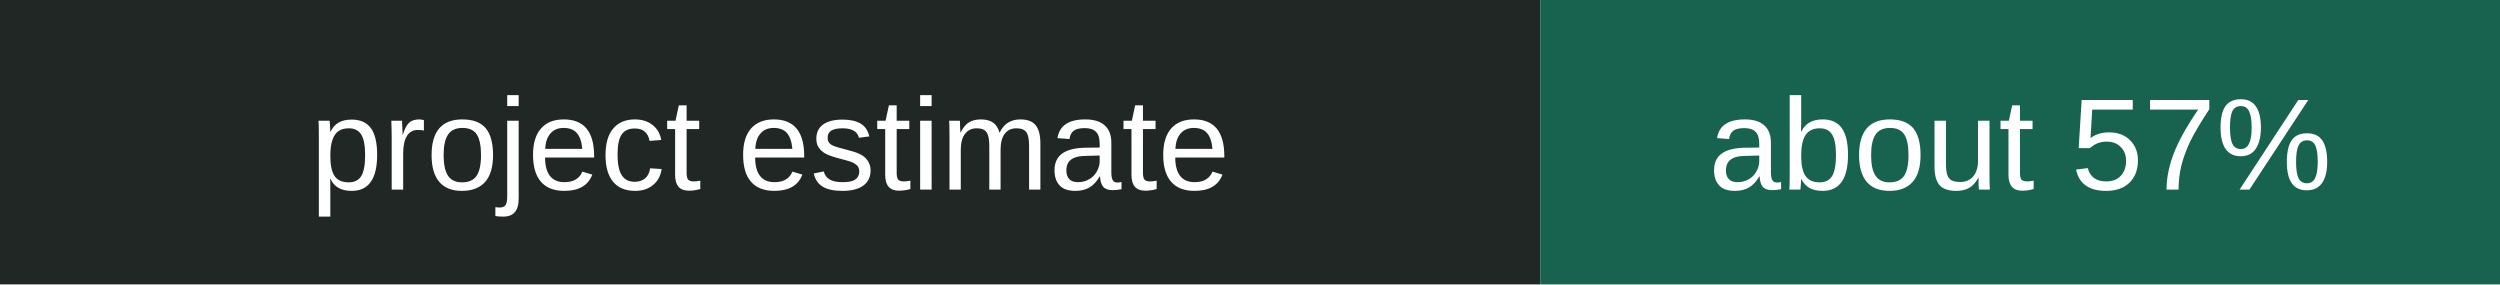
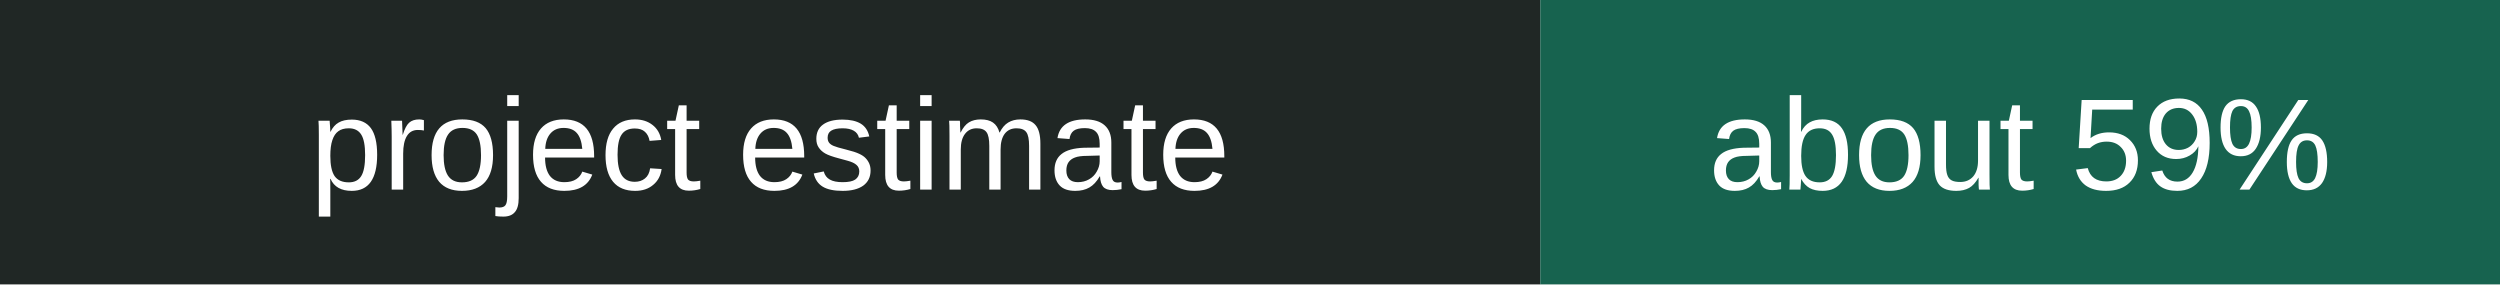
- <svg xmlns="http://www.w3.org/2000/svg" width="211" height="24" role="img" aria-label="project estimate: about 57%">
+ <svg xmlns="http://www.w3.org/2000/svg" width="211" height="24" role="img" aria-label="project estimate: about 59%">
  <rect width="130" height="24" fill="#202725" />
  <rect x="130" width="81" height="24" fill="#17634f" />
  <g fill="#fff" font-family="Verdana,Arial,sans-serif" font-size="11" text-anchor="middle">
    <text x="65" y="16">project estimate</text>
-     <text x="170.5" y="16">about 57%</text>
+     <text x="170.5" y="16">about 59%</text>
  </g>
</svg>
